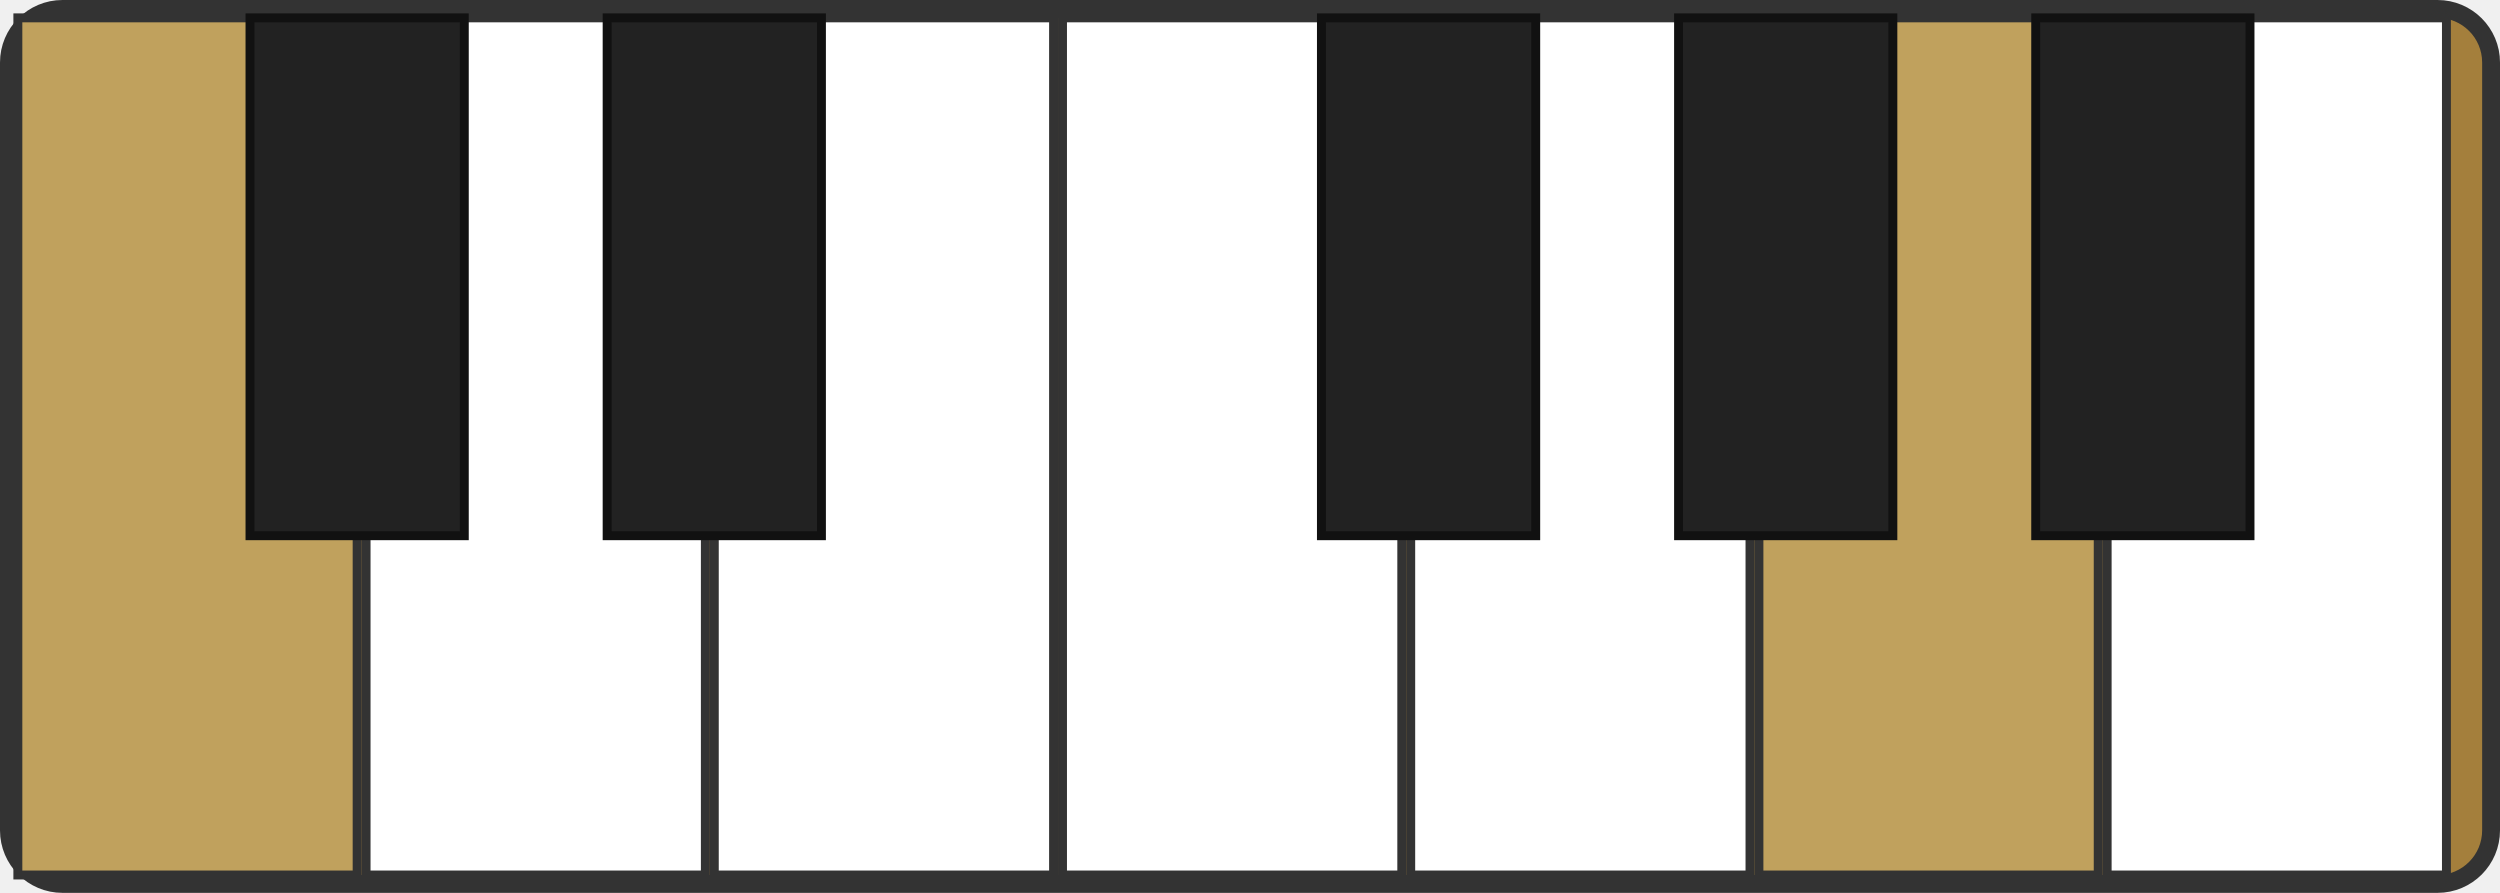
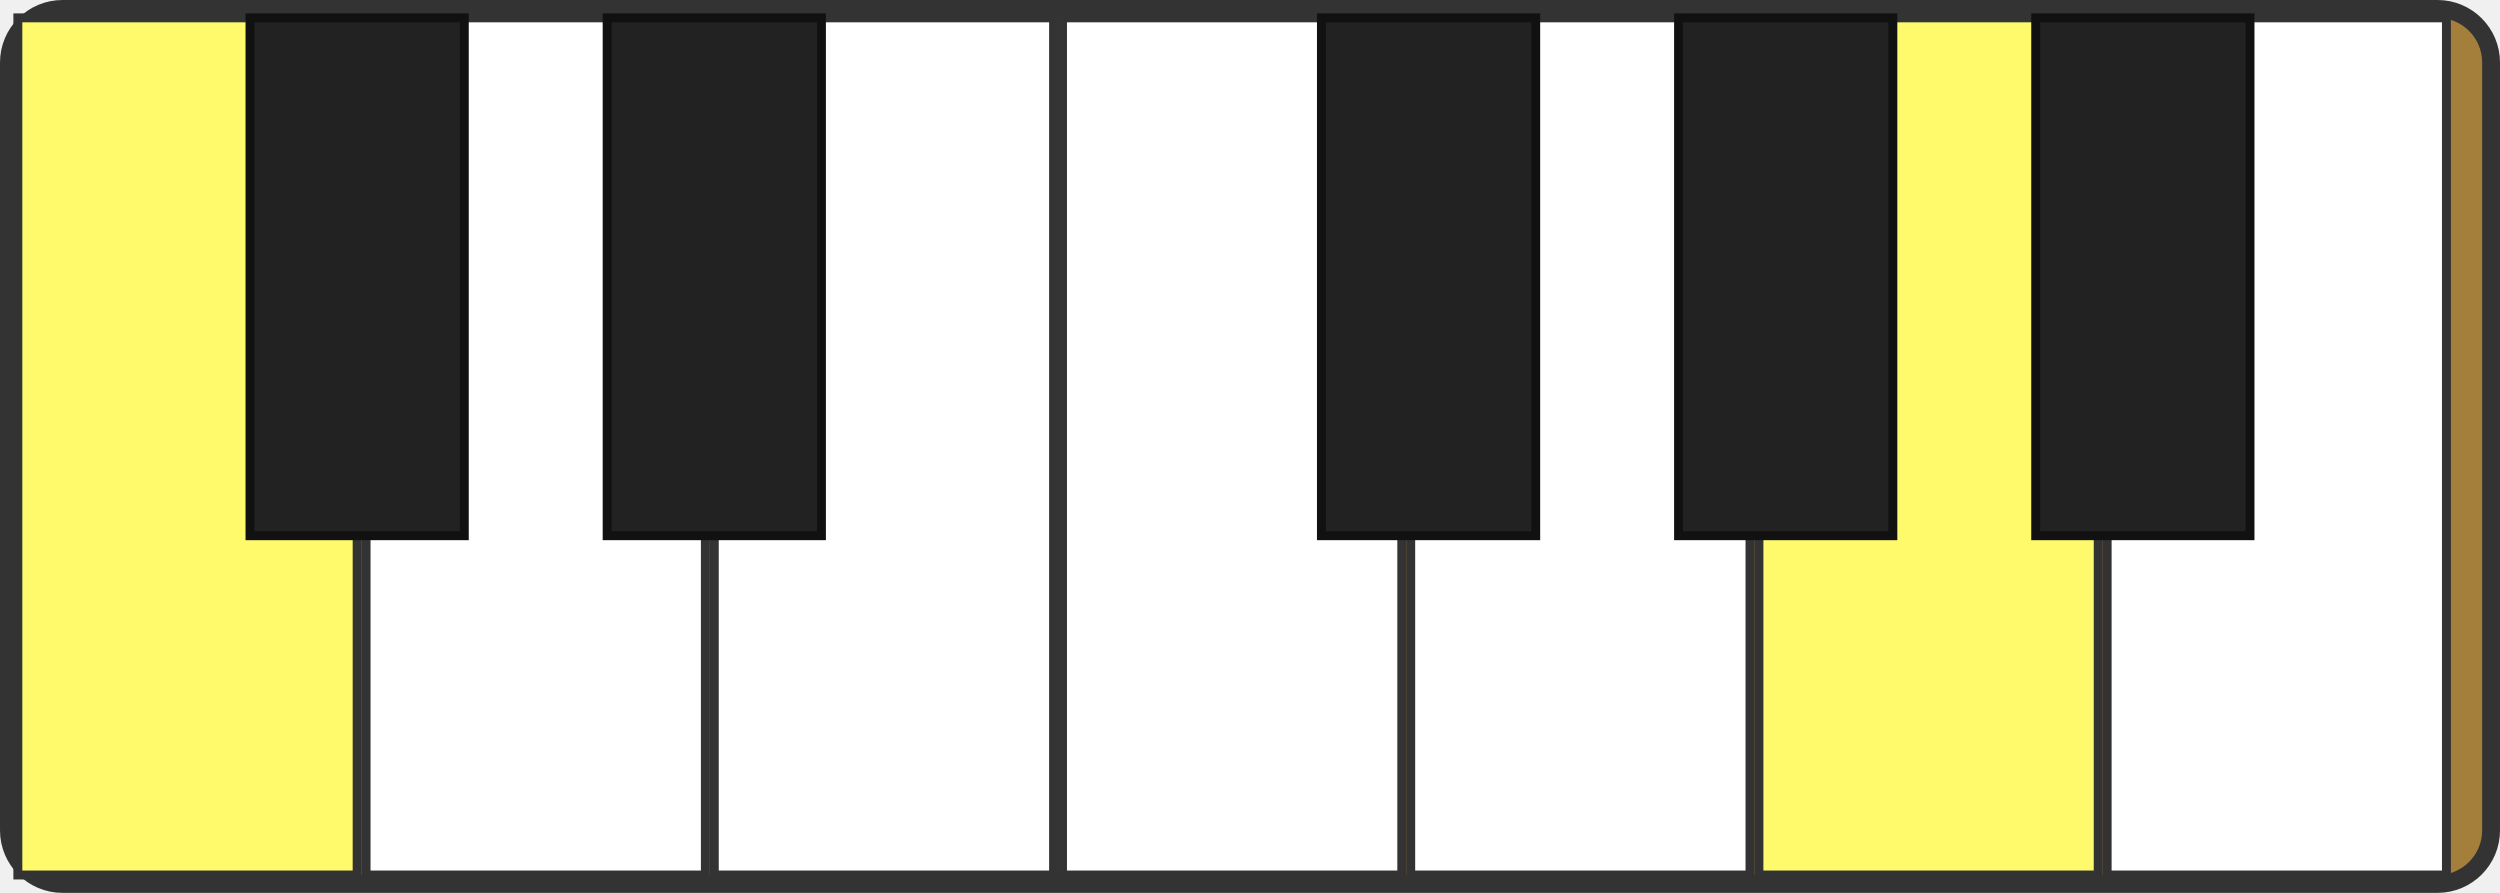
<svg xmlns="http://www.w3.org/2000/svg" viewBox="0 0 280 100" role="img">
  <rect x="1" y="1" width="278" height="98" rx="6" fill="#a47f3c" stroke="#333" stroke-width="2" />
-   <rect x="2" y="2" width="38" height="96" fill="#c0a15d" stroke="#333" stroke-width="1" />
+   <rect x="2" y="2" width="38" height="96" fill="#fffa6c" stroke="#333" stroke-width="1" />
  <rect x="41" y="2" width="38" height="96" fill="#fff" stroke="#333" stroke-width="1" />
  <rect x="80" y="2" width="38" height="96" fill="#fff" stroke="#333" stroke-width="1" />
  <rect x="119" y="2" width="38" height="96" fill="#fff" stroke="#333" stroke-width="1" />
  <rect x="158" y="2" width="38" height="96" fill="#fff" stroke="#333" stroke-width="1" />
-   <rect x="197" y="2" width="38" height="96" fill="#c0a15d" stroke="#333" stroke-width="1" />
+   <rect x="197" y="2" width="38" height="96" fill="#fffa6c" stroke="#333" stroke-width="1" />
  <rect x="236" y="2" width="38" height="96" fill="#fff" stroke="#333" stroke-width="1" />
  <rect x="28" y="2" width="24" height="58" rx="0 0 3 3" fill="#222" stroke="#111" stroke-width="1" />
  <rect x="68" y="2" width="24" height="58" rx="0 0 3 3" fill="#222" stroke="#111" stroke-width="1" />
  <rect x="148" y="2" width="24" height="58" rx="0 0 3 3" fill="#222" stroke="#111" stroke-width="1" />
  <rect x="188" y="2" width="24" height="58" rx="0 0 3 3" fill="#222" stroke="#111" stroke-width="1" />
  <rect x="228" y="2" width="24" height="58" rx="0 0 3 3" fill="#222" stroke="#111" stroke-width="1" />
</svg>
